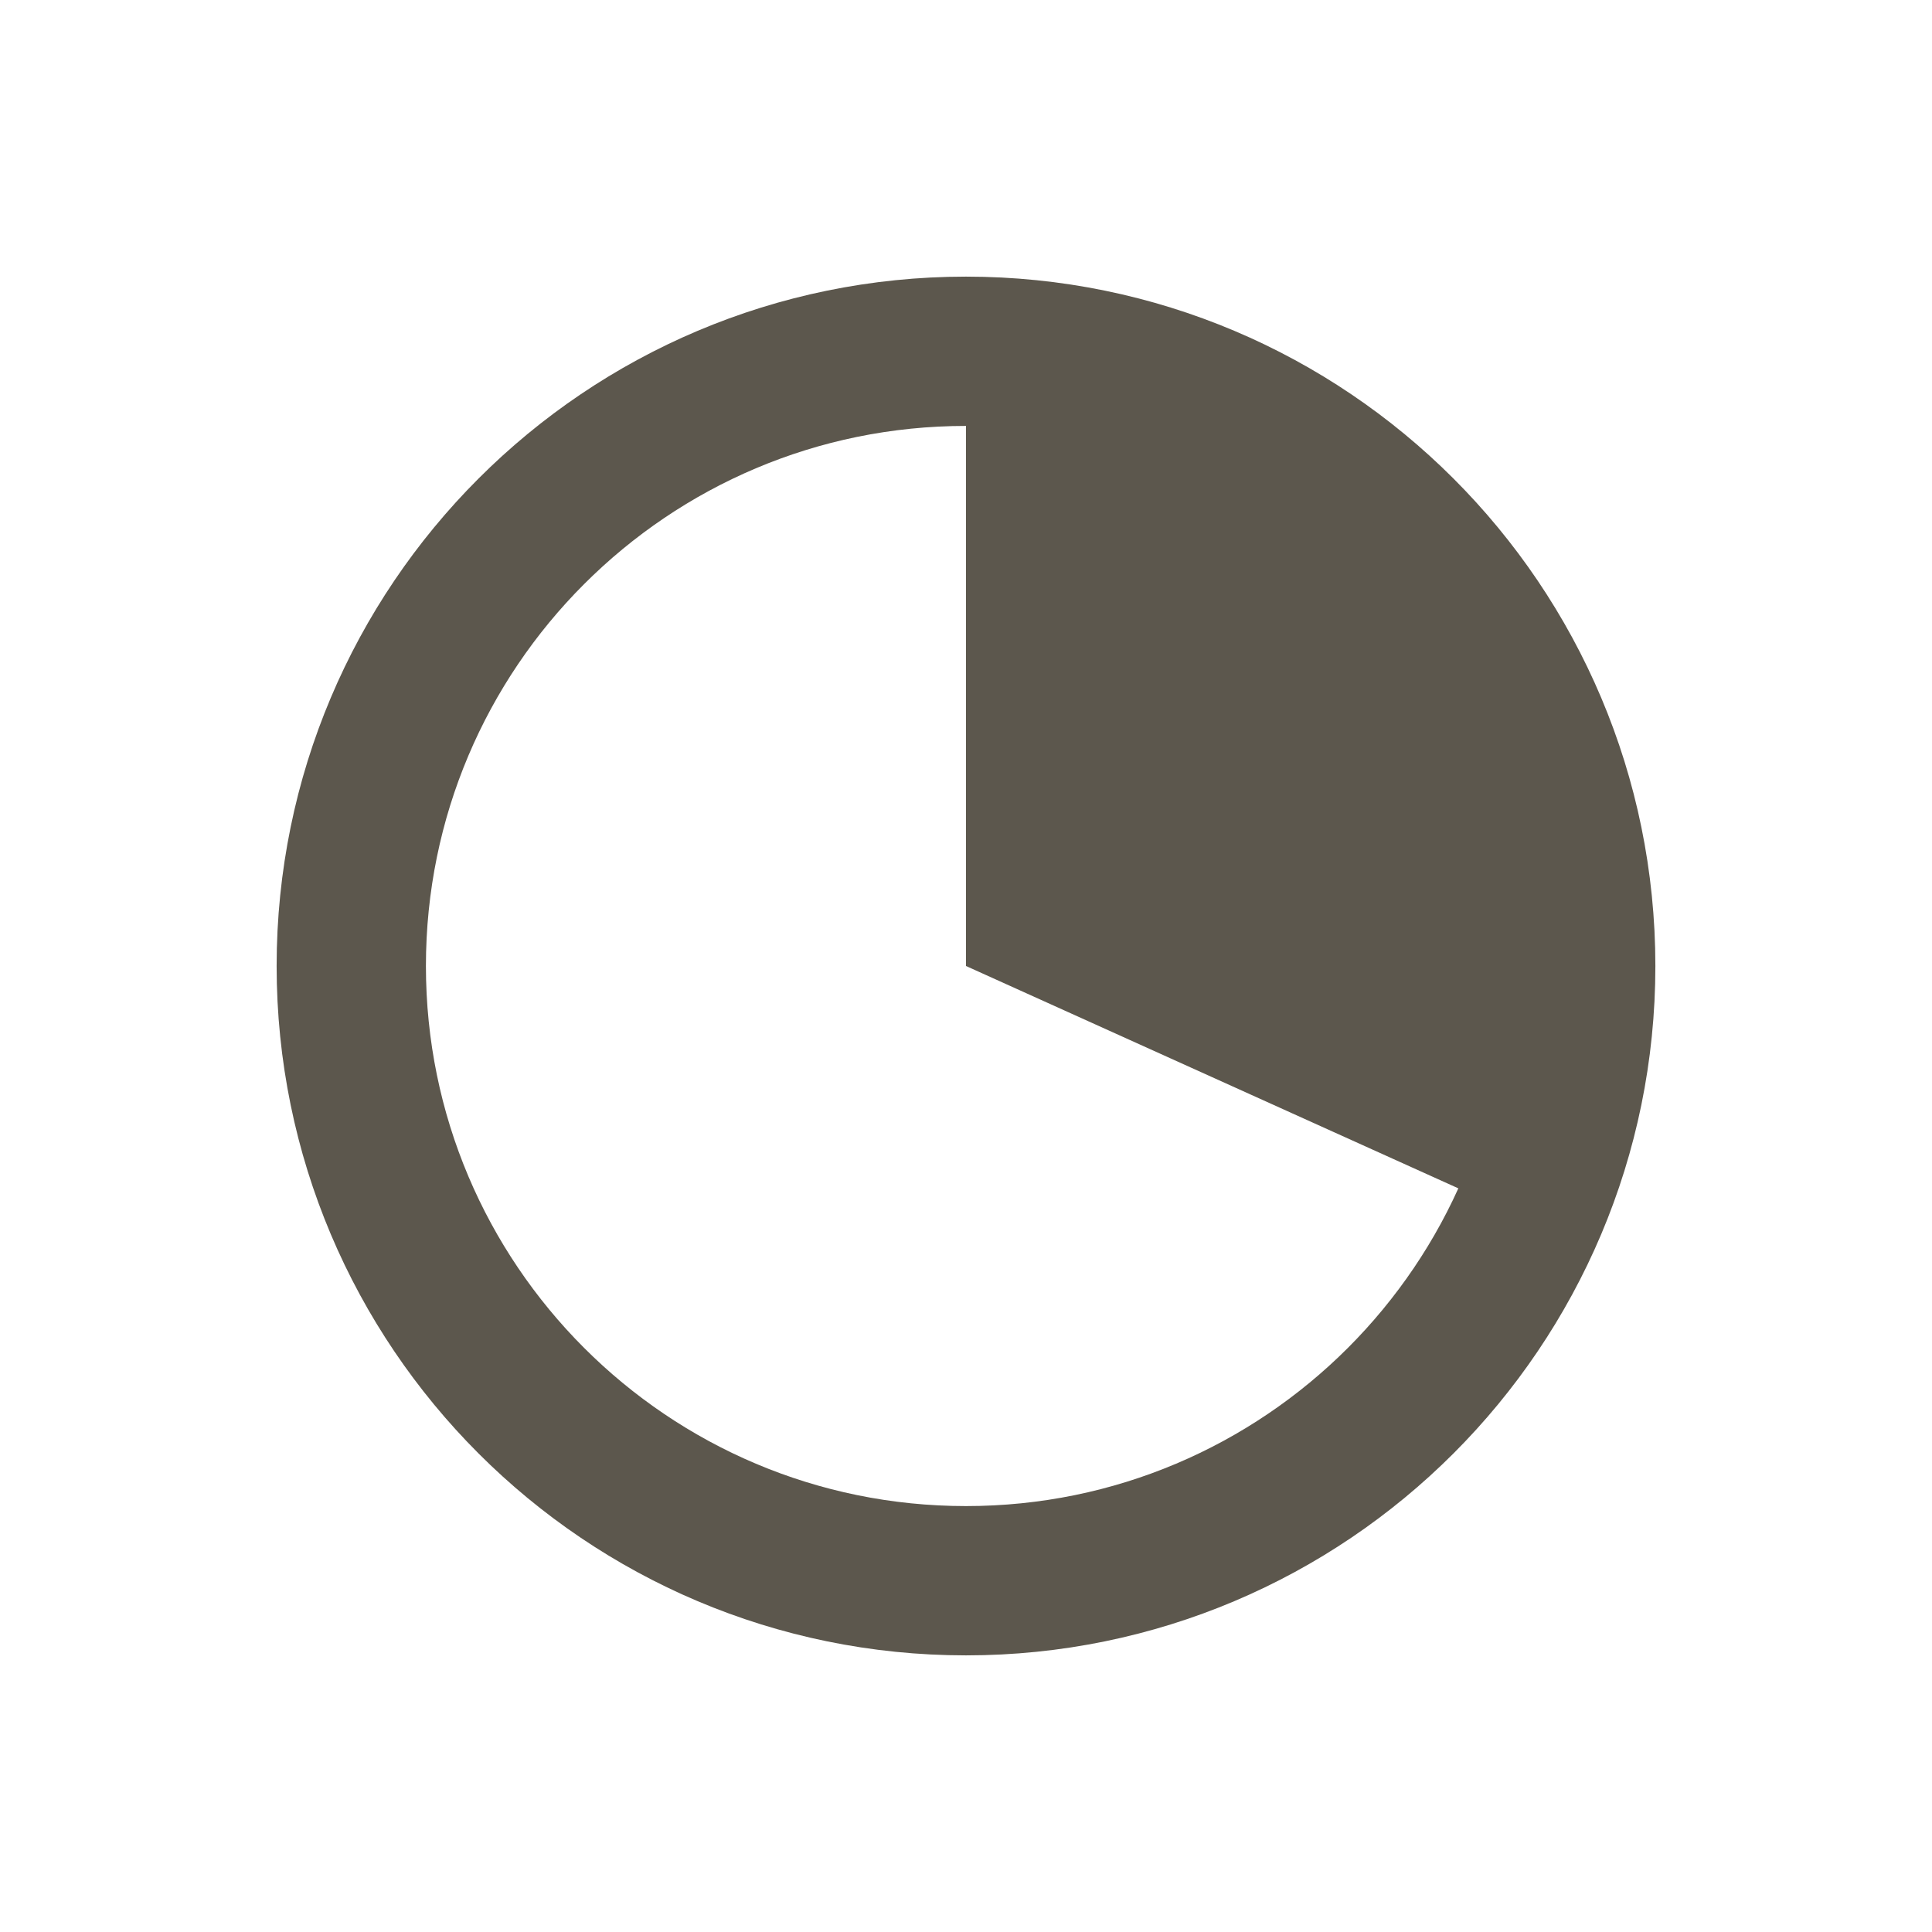
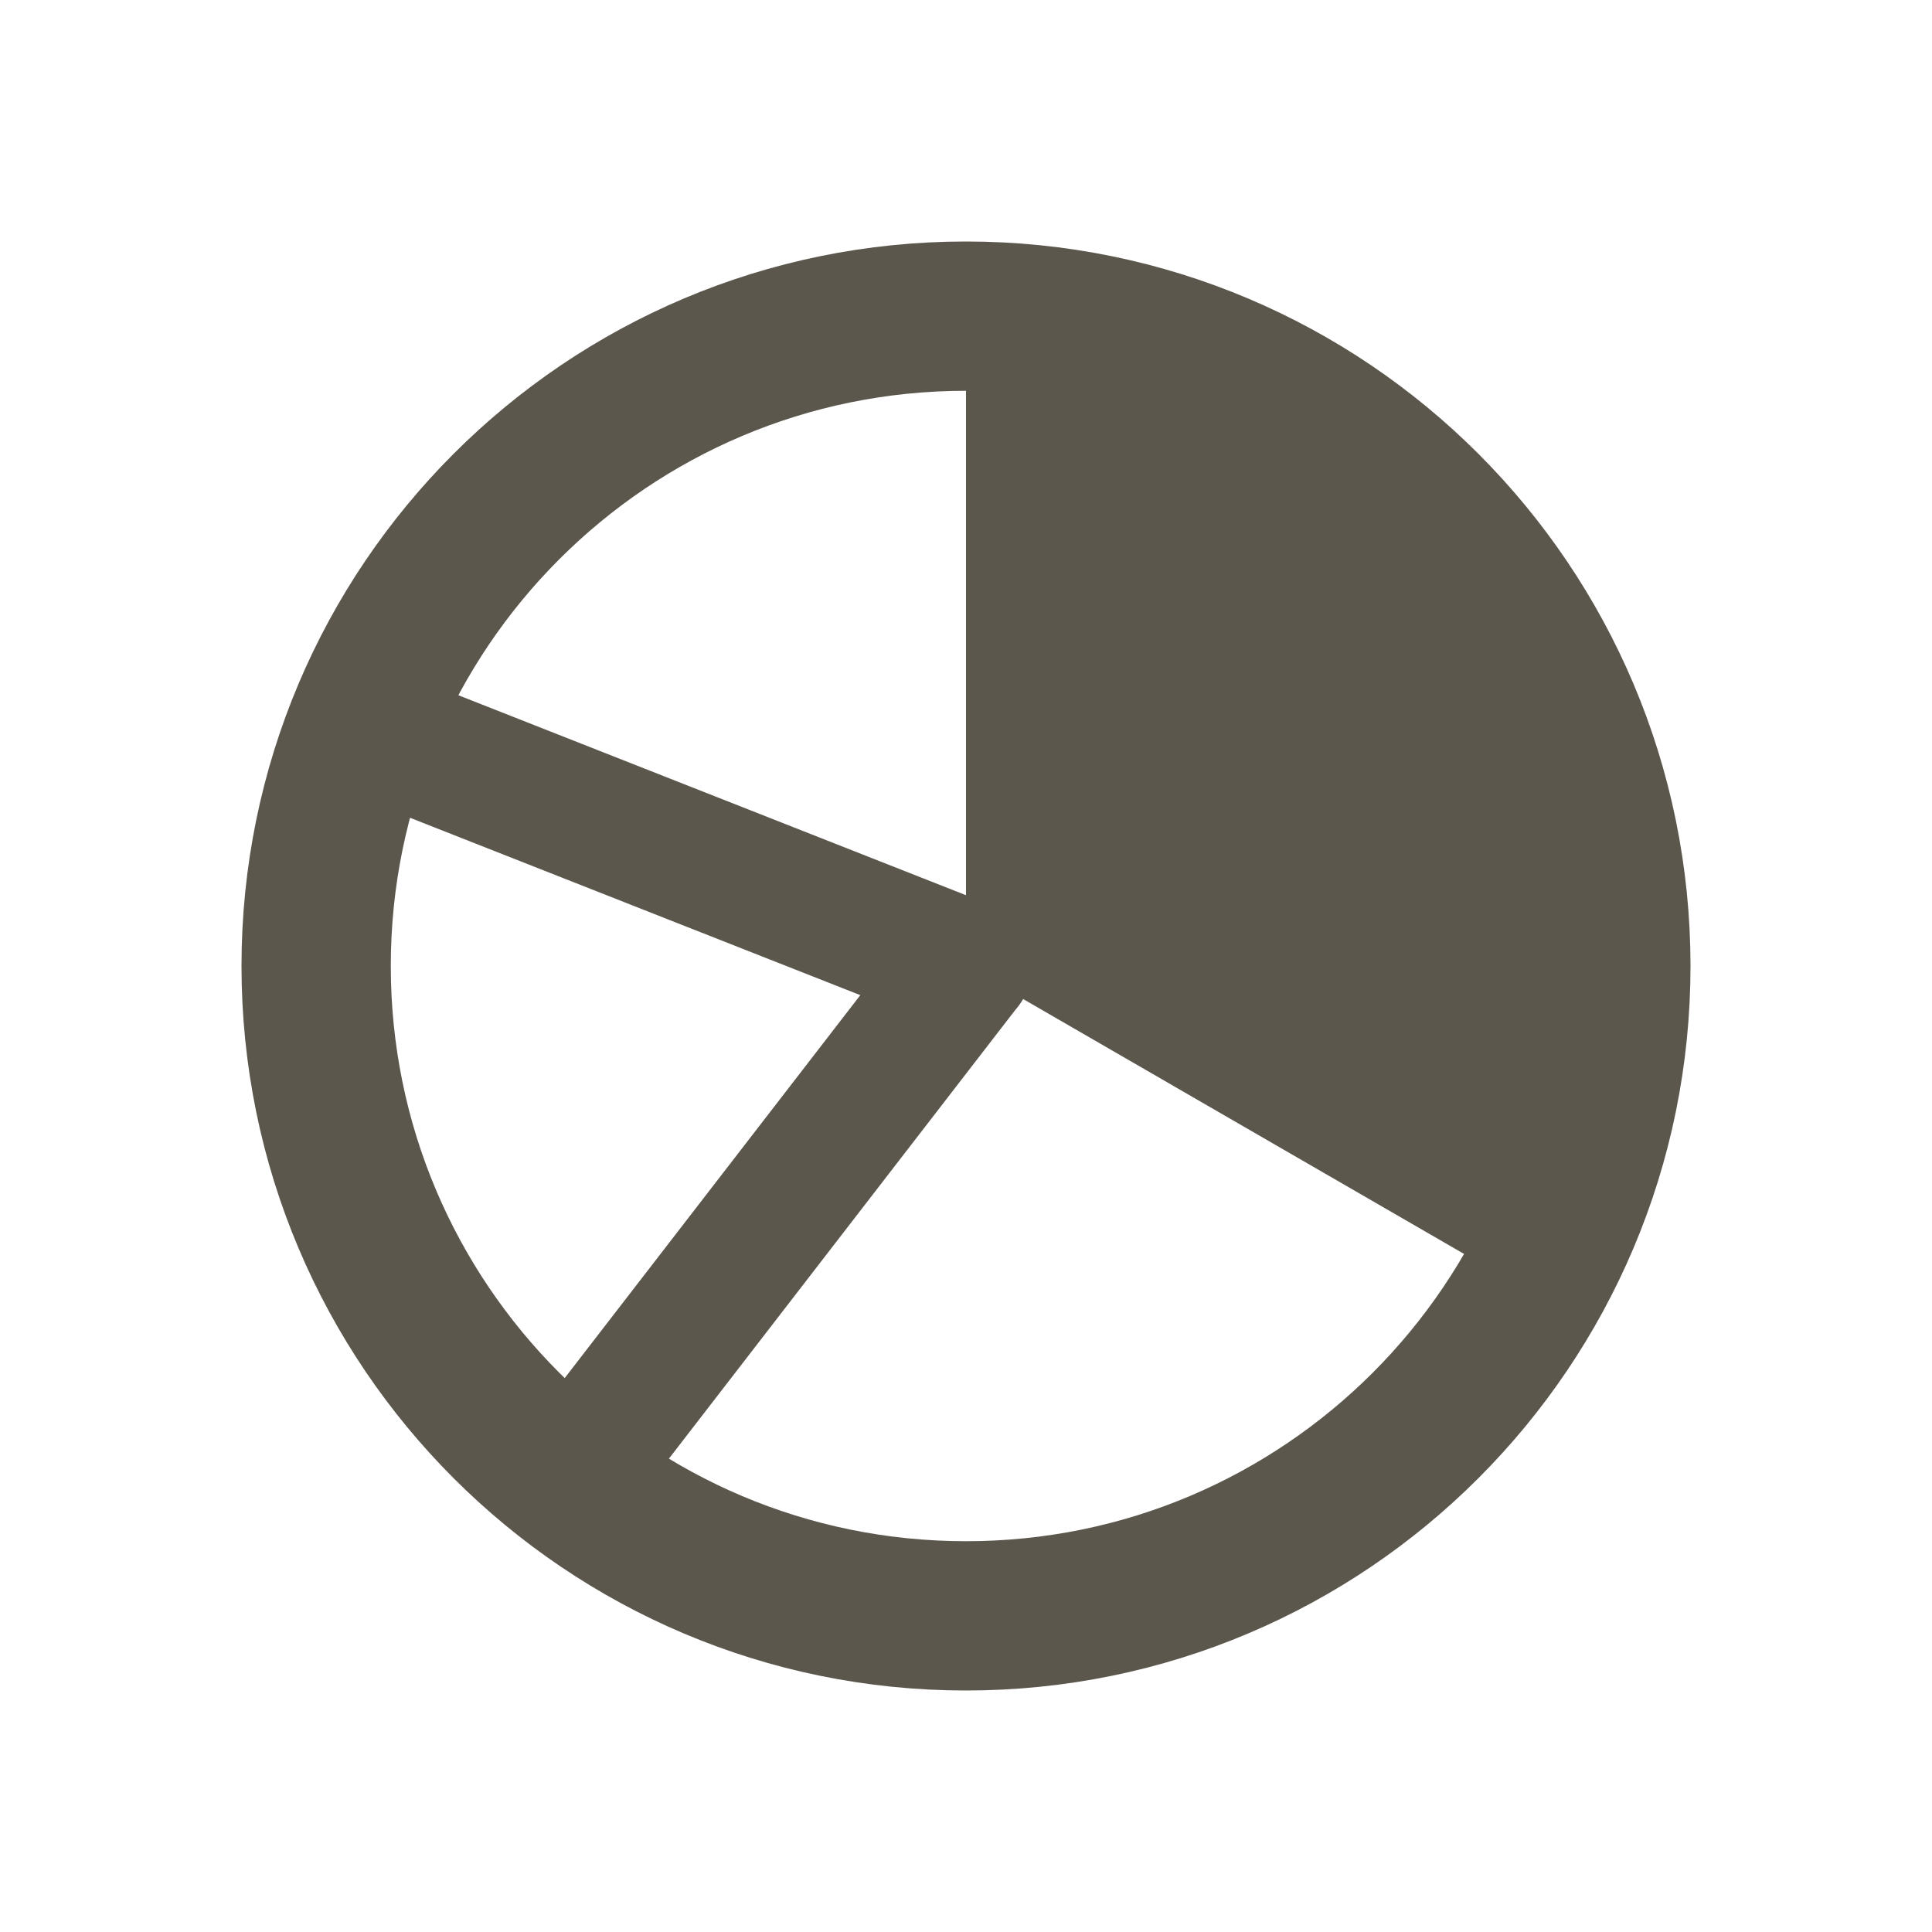
<svg xmlns="http://www.w3.org/2000/svg" width="22" height="22" viewBox="0 0 22 22" fill="none">
  <g id="icon/pie">
-     <circle cx="11" cy="11" r="7" stroke="#5C574D" stroke-width="1.7" />
-     <path d="M11 11 V4 A7 7 0 0 1 17.2 13.8 Z" fill="#5C574D" />
+     <circle cx="11" cy="11" r="7.4" stroke="#5C574D" stroke-width="1.7" fill="none" />
+     <path d="M11 11 V3.6 A7.4 7.4 0 0 1 17.4 14.7 Z" fill="#5C574D" />
+     <path d="M11 11 L4.4 8.4" stroke="#5C574D" stroke-width="1.5" stroke-linecap="round" fill="none" />
+     <path d="M11 11 L6.6 16.7" stroke="#5C574D" stroke-width="1.5" stroke-linecap="round" fill="none" />
  </g>
</svg>
